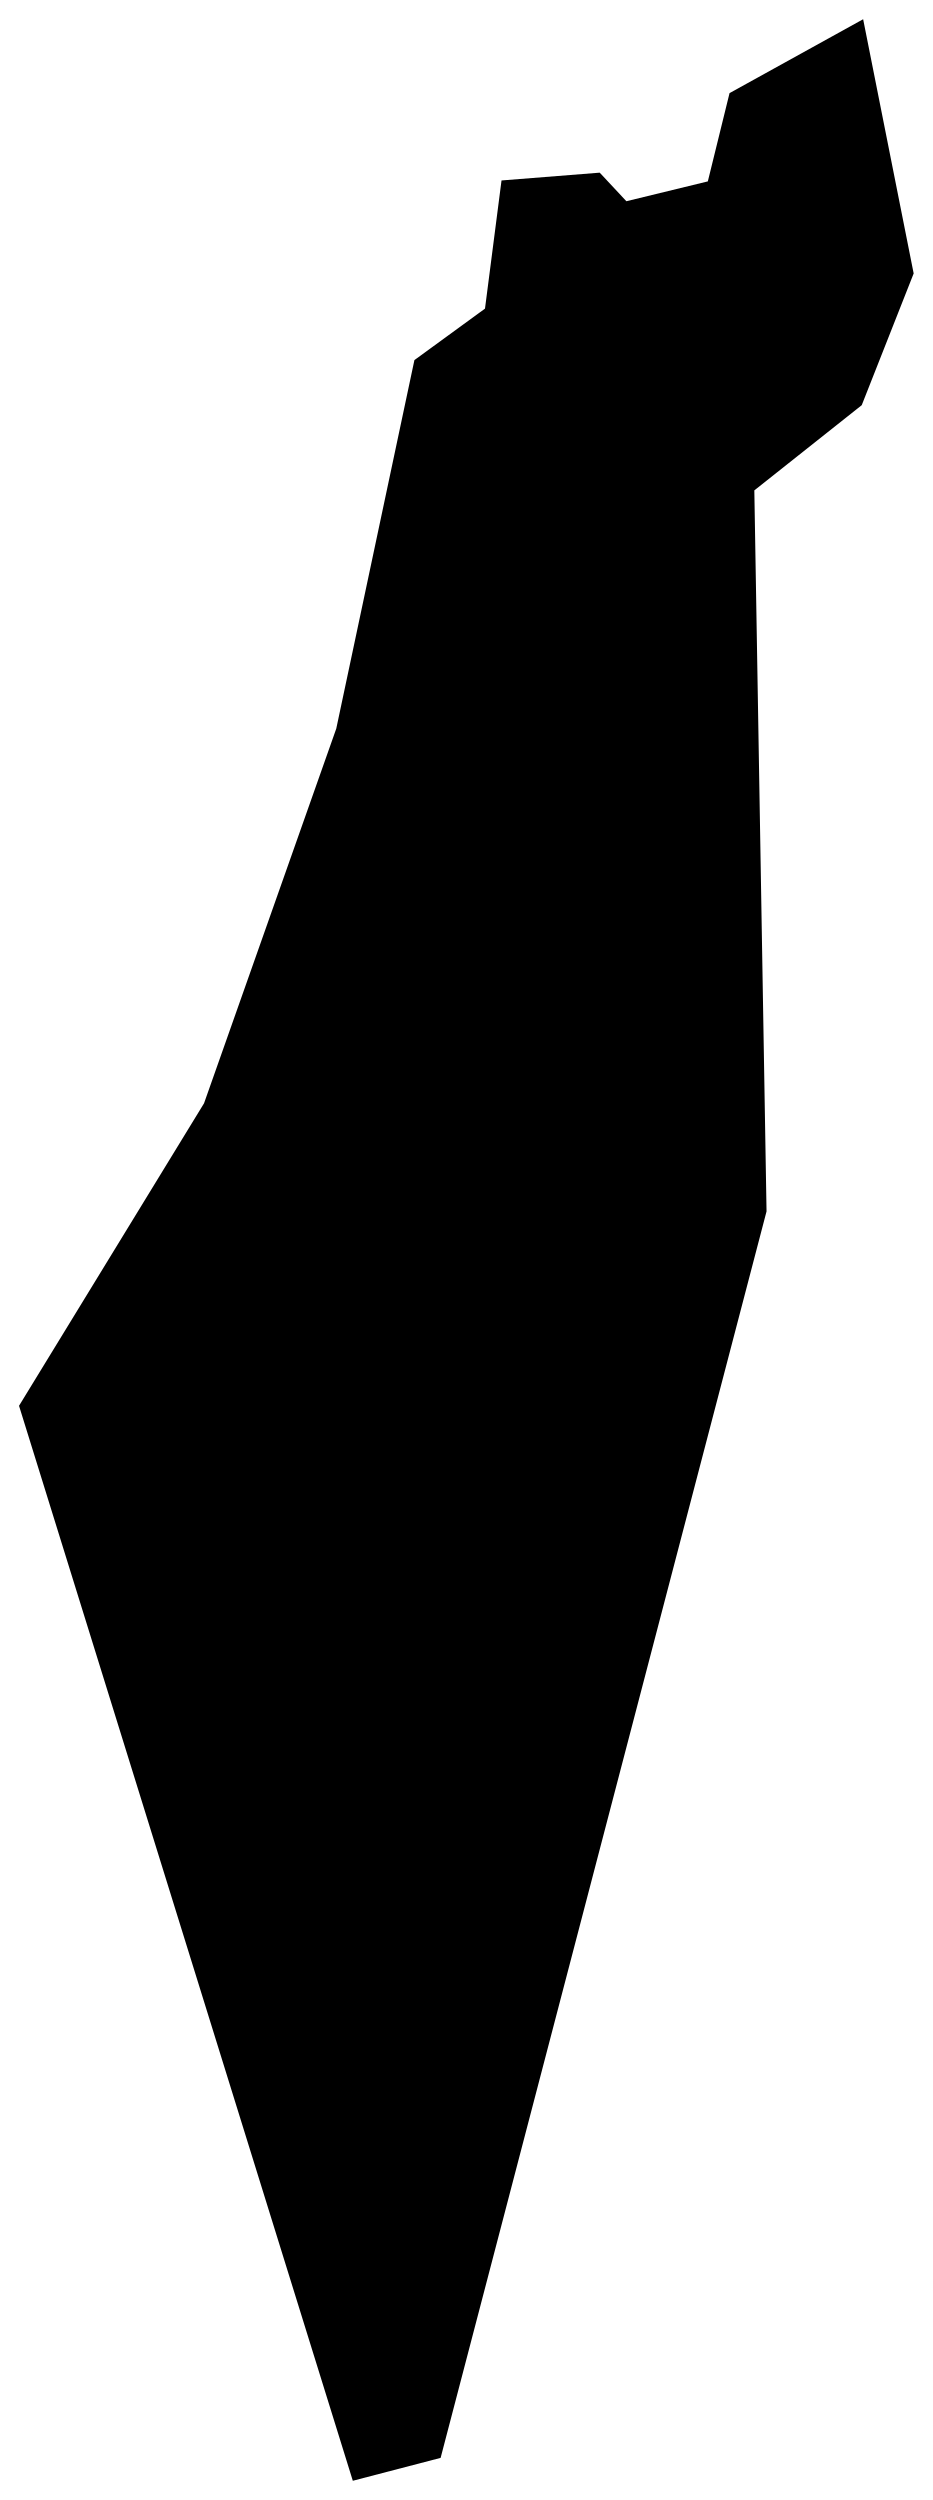
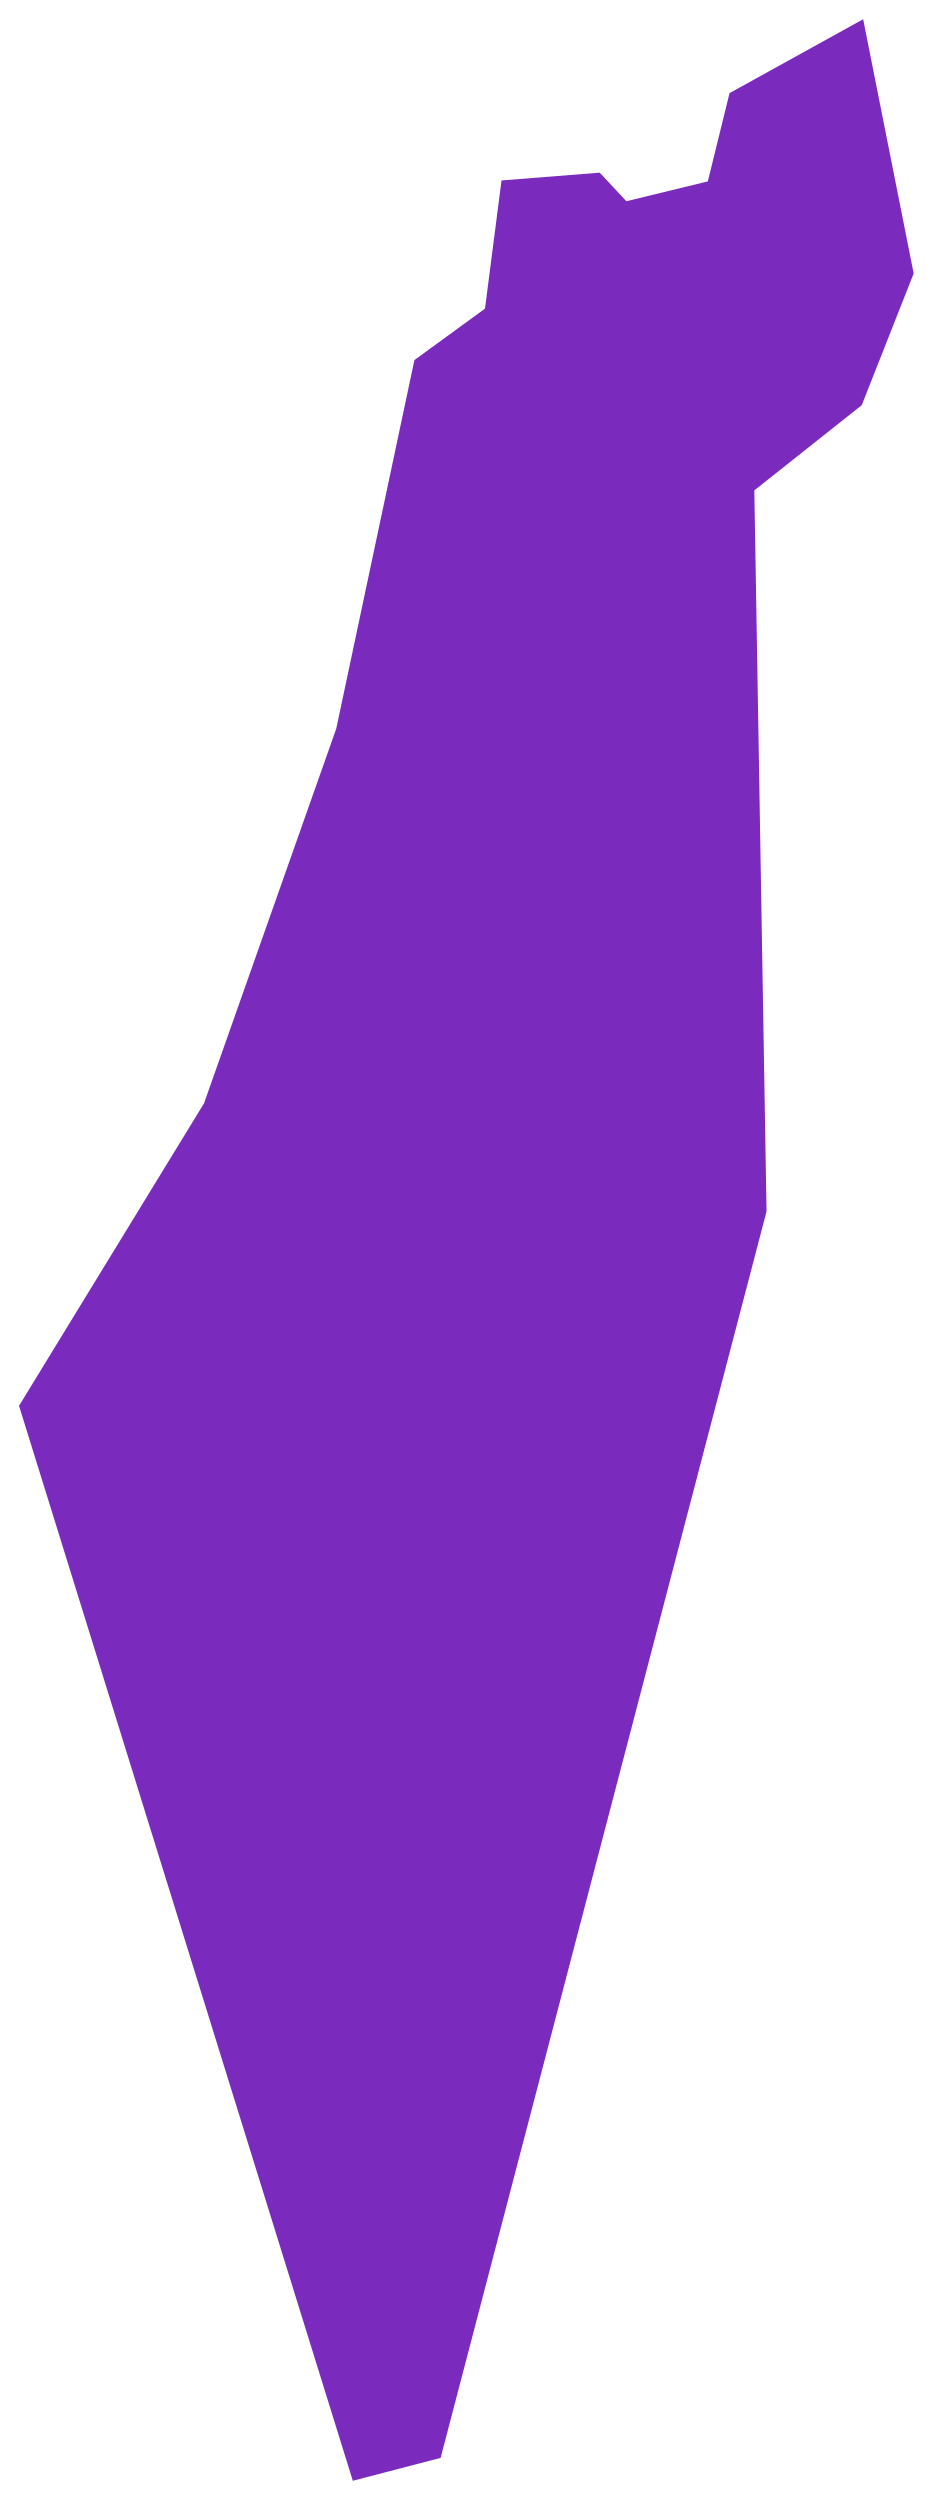
<svg xmlns="http://www.w3.org/2000/svg" version="1.1" id="Layer_1" x="0px" y="0px" width="97px" height="260px" viewBox="0 0 97 260" enable-background="new 0 0 97 260" xml:space="preserve">
-   <polygon points="43.099,37.449 50.439,32.097 52.158,18.767 62.37,17.957 65.144,20.928 73.614,18.865 75.872,9.684 89.767,2   95.021,28.44 89.62,42.138 78.45,51 79.72,125.984 45.824,255.619 36.692,258 1.979,146.203 21.219,114.745 34.973,75.772 " />
+   <polygon fill="#7b2abe" points="43.099,37.449 50.439,32.097 52.158,18.767 62.37,17.957 65.144,20.928 73.614,18.865 75.872,9.684 89.767,2   95.021,28.44 89.62,42.138 78.45,51 79.72,125.984 45.824,255.619 36.692,258 1.979,146.203 21.219,114.745 34.973,75.772 " />
</svg>
